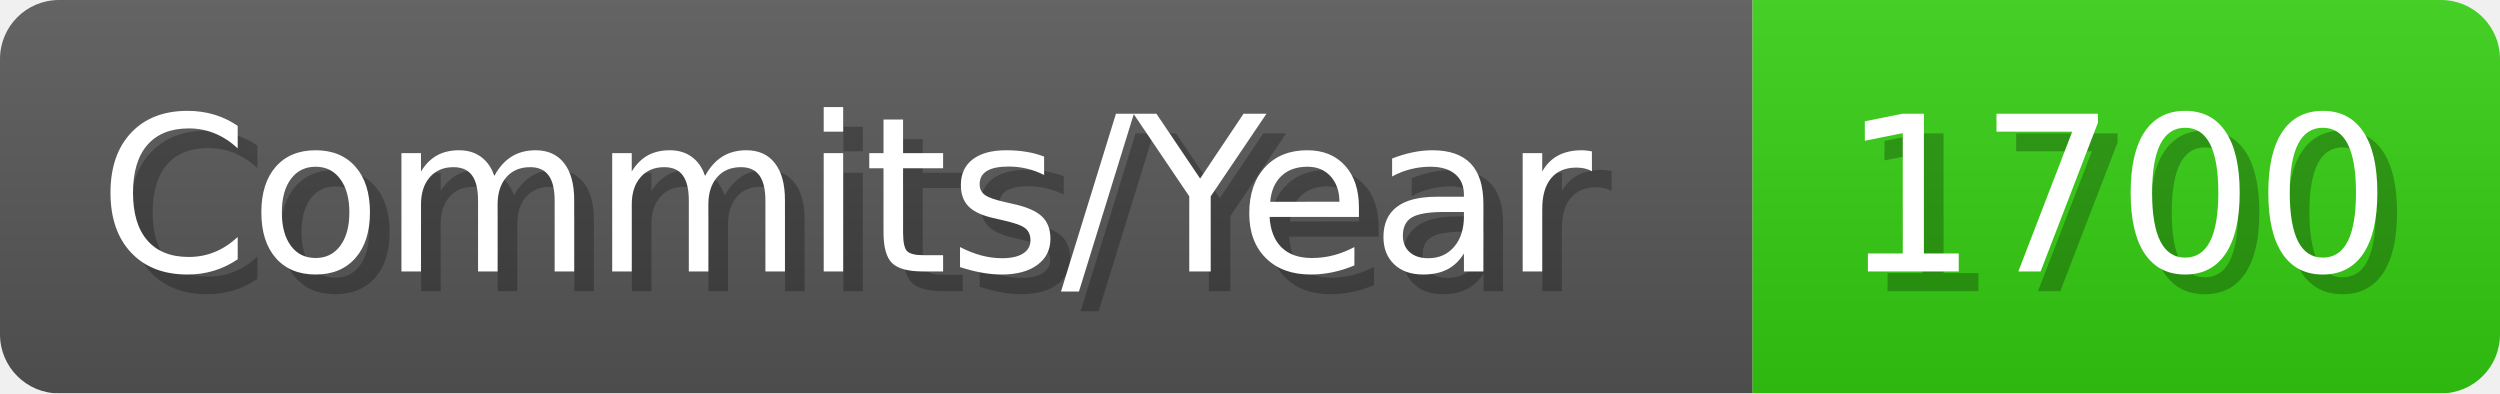
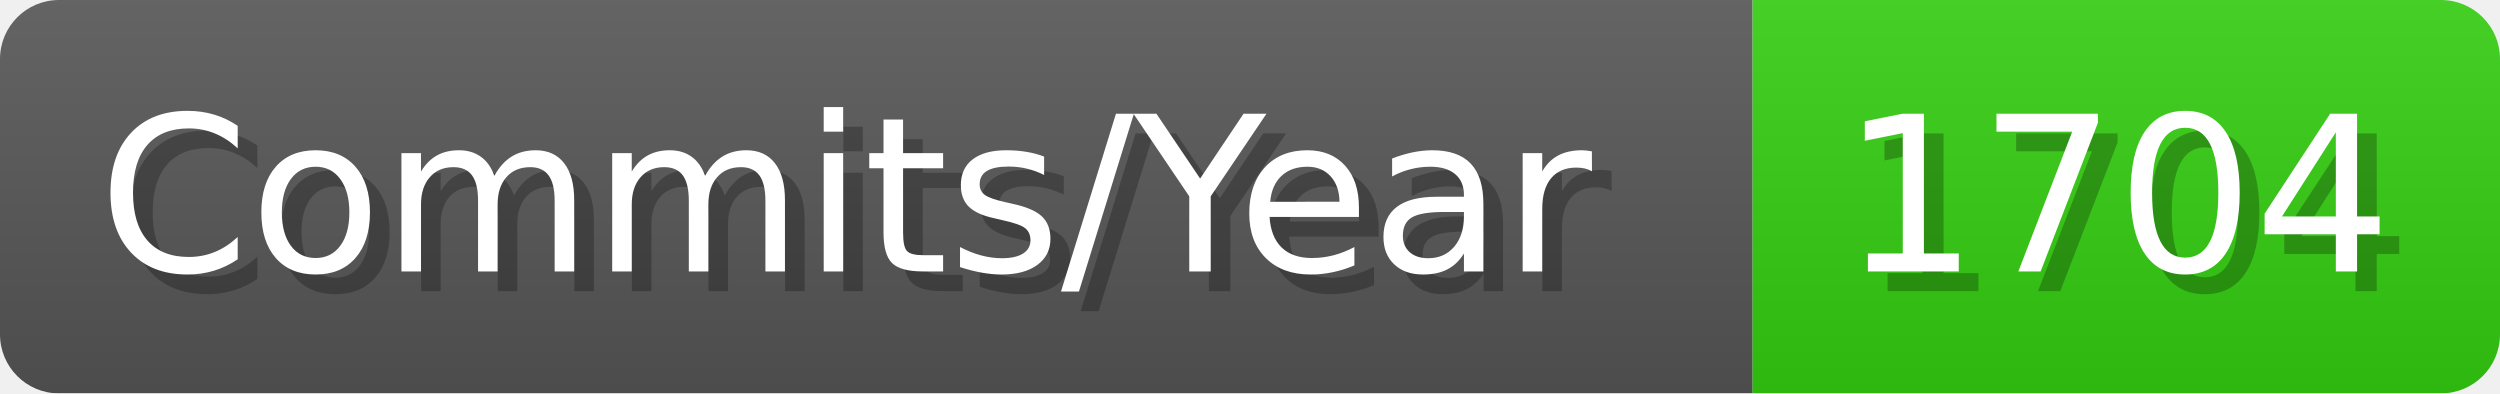
- <svg xmlns="http://www.w3.org/2000/svg" width="127.1" height="20" viewBox="0 0 1271 200" role="img" aria-label="Commits/Year: 1700">
+ <svg xmlns="http://www.w3.org/2000/svg" width="127.1" height="20" viewBox="0 0 1271 200" role="img" aria-label="Commits/Year: 1704">
  <linearGradient id="aUPdi" x2="0" y2="100%">
    <stop offset="0" stop-opacity=".1" stop-color="#EEE" />
    <stop offset="1" stop-opacity=".1" />
  </linearGradient>
  <mask id="WfAiQ">
    <rect width="1271" height="200" rx="30" fill="#FFF" />
  </mask>
  <g mask="url(#WfAiQ)">
    <rect width="891" height="200" fill="#555" />
    <rect width="380" height="200" fill="#3C1" x="891" />
    <rect width="1271" height="200" fill="url(#aUPdi)" />
  </g>
  <g aria-hidden="true" fill="#fff" text-anchor="start" font-family="Verdana,DejaVu Sans,sans-serif" font-size="110">
    <text x="60" y="148" textLength="791" fill="#000" opacity="0.25">Commits/Year</text>
    <text x="50" y="138" textLength="791">Commits/Year</text>
-     <text x="946" y="148" textLength="280" fill="#000" opacity="0.25">1700</text>
-     <text x="936" y="138" textLength="280">1700</text>
+     <text x="946" y="148" textLength="280" fill="#000" opacity="0.25">1704</text>
+     <text x="936" y="138" textLength="280">1704</text>
  </g>
</svg>
